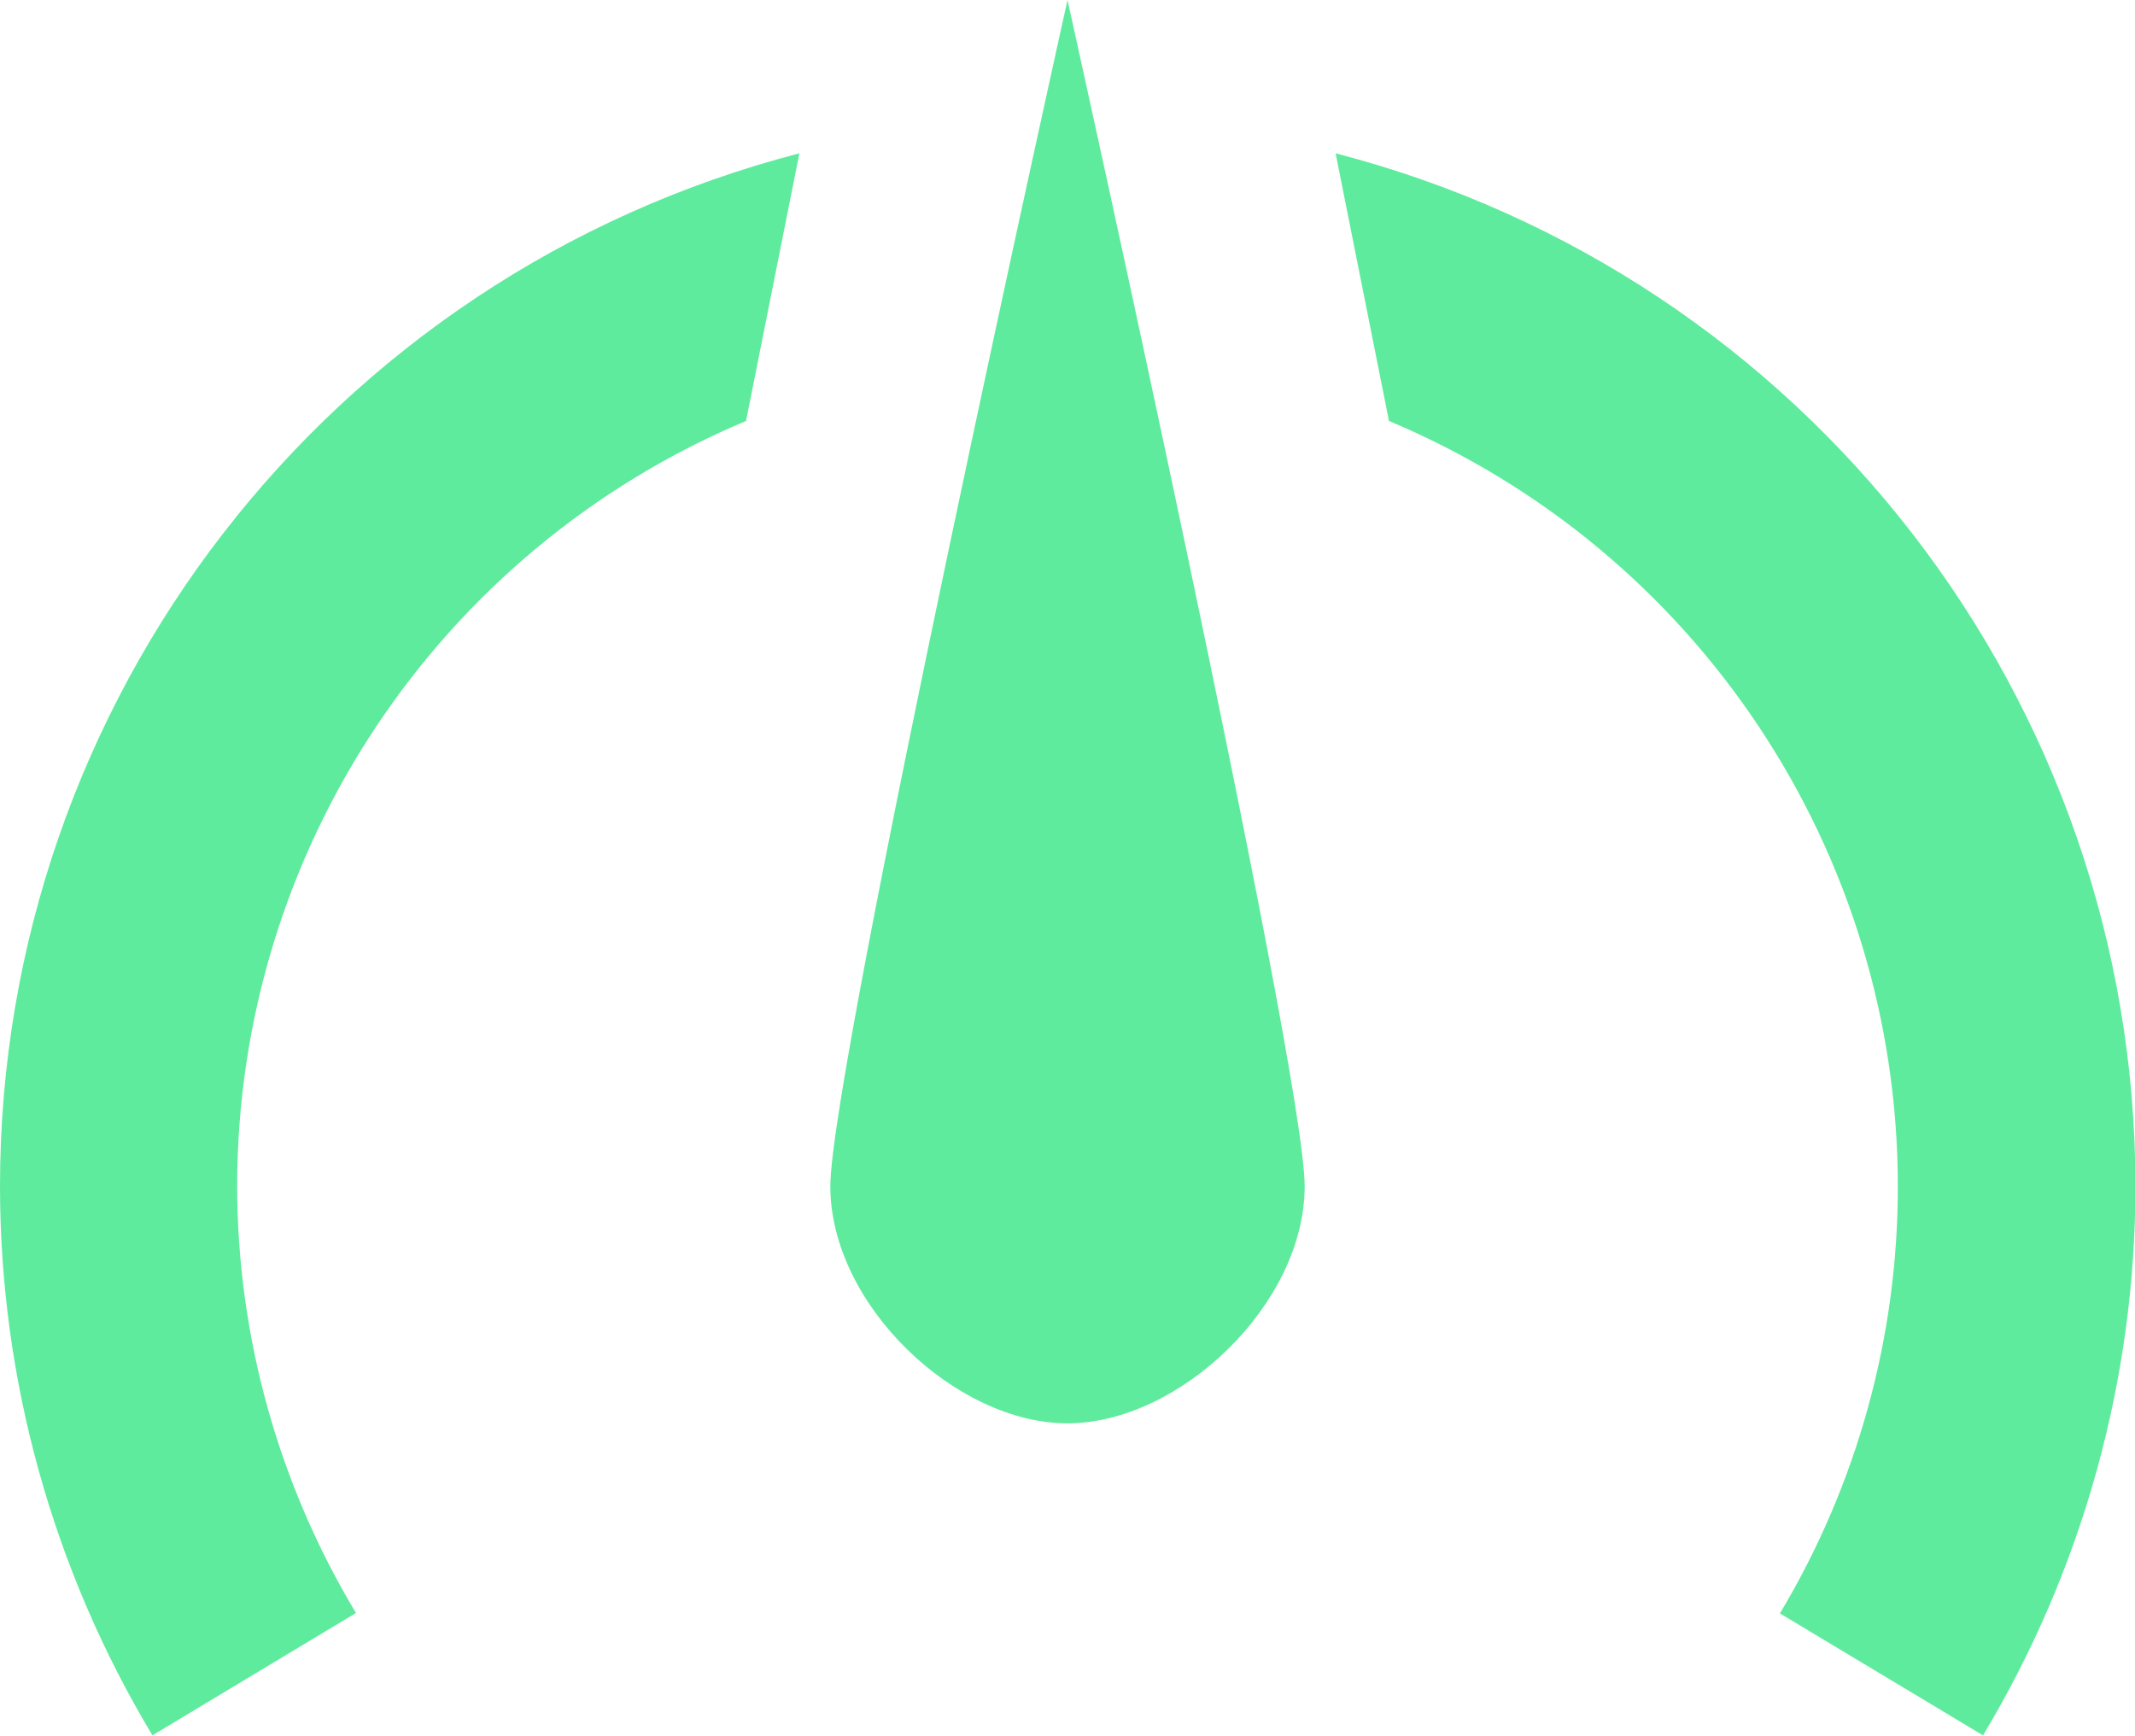
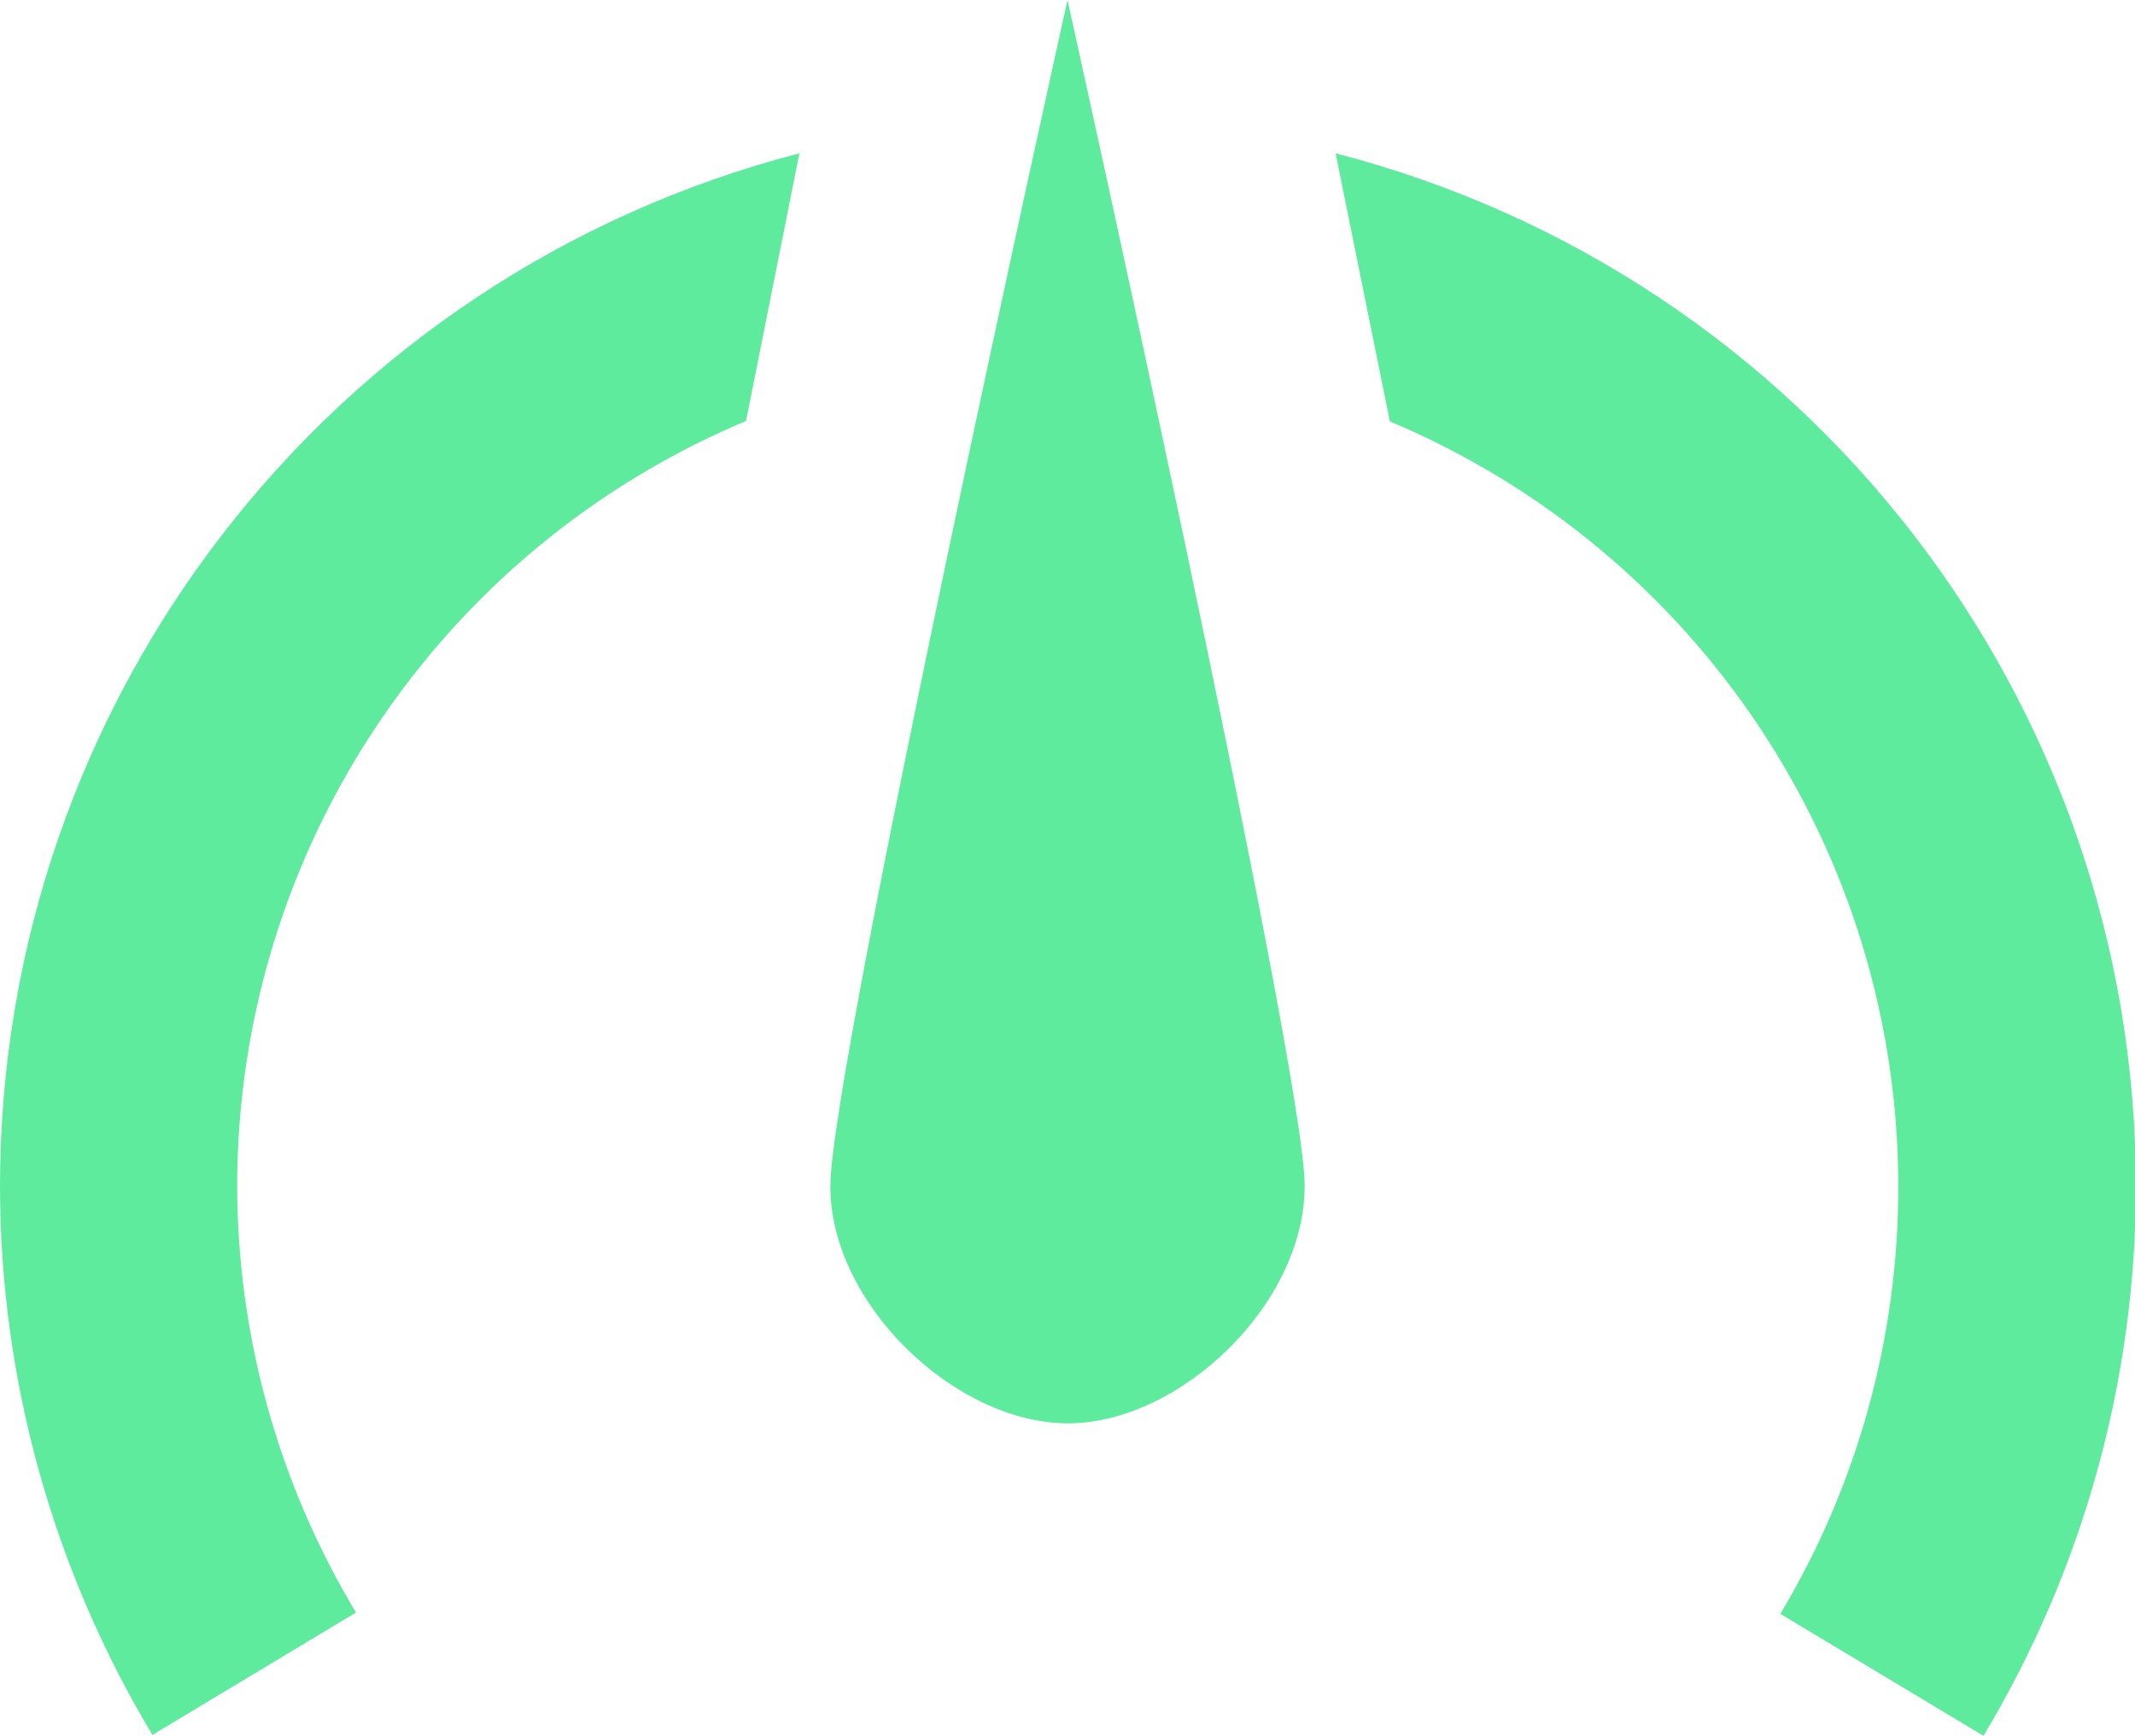
- <svg xmlns="http://www.w3.org/2000/svg" width="4.762mm" height="3.871mm" viewBox="0 0 4.762 3.871" version="1.1" id="svg5" xml:space="preserve">
-   <defs id="defs2" />
-   <path id="path12960" style="fill:#5eeb9d;stroke-width:0.572;stroke-linecap:round;stroke-linejoin:round" d="m 2.381,0 c 0,0 -0.529,2.381 -0.529,2.646 0,0.265 0.28,0.529 0.529,0.529 0.249,0 0.529,-0.265 0.529,-0.529 C 2.91,2.381 2.381,0 2.381,0 Z M 1.783,0.342 A 2.381,2.381 0 0 0 0,2.646 2.381,2.381 0 0 0 0.34,3.871 L 0.794,3.598 A 1.852,1.852 0 0 1 0.529,2.646 1.852,1.852 0 0 1 1.664,0.939 Z m 1.196,0 0.119,0.597 A 1.852,1.852 0 0 1 4.233,2.646 1.852,1.852 0 0 1 3.97,3.599 l 0.453,0.272 A 2.381,2.381 0 0 0 4.763,2.646 2.381,2.381 0 0 0 2.979,0.342 Z" />
+ <svg xmlns="http://www.w3.org/2000/svg" xml:space="preserve" viewBox="0 0 4.762 3.871">
+   <path d="M2.381 0s-.529 2.381-.529 2.646c0 .264.28.529.53.529.249 0 .528-.265.528-.53C2.91 2.382 2.381 0 2.381 0Zm-.598.342A2.381 2.381 0 0 0 0 2.646 2.381 2.381 0 0 0 .34 3.87l.454-.273a1.852 1.852 0 0 1-.265-.952A1.852 1.852 0 0 1 1.664.939Zm1.196 0L3.1.94a1.852 1.852 0 0 1 1.134 1.707 1.852 1.852 0 0 1-.263.953l.453.272a2.381 2.381 0 0 0 .34-1.225A2.381 2.381 0 0 0 2.979.342Z" style="fill:#5eeb9d;stroke-width:.572;stroke-linecap:round;stroke-linejoin:round" />
</svg>
